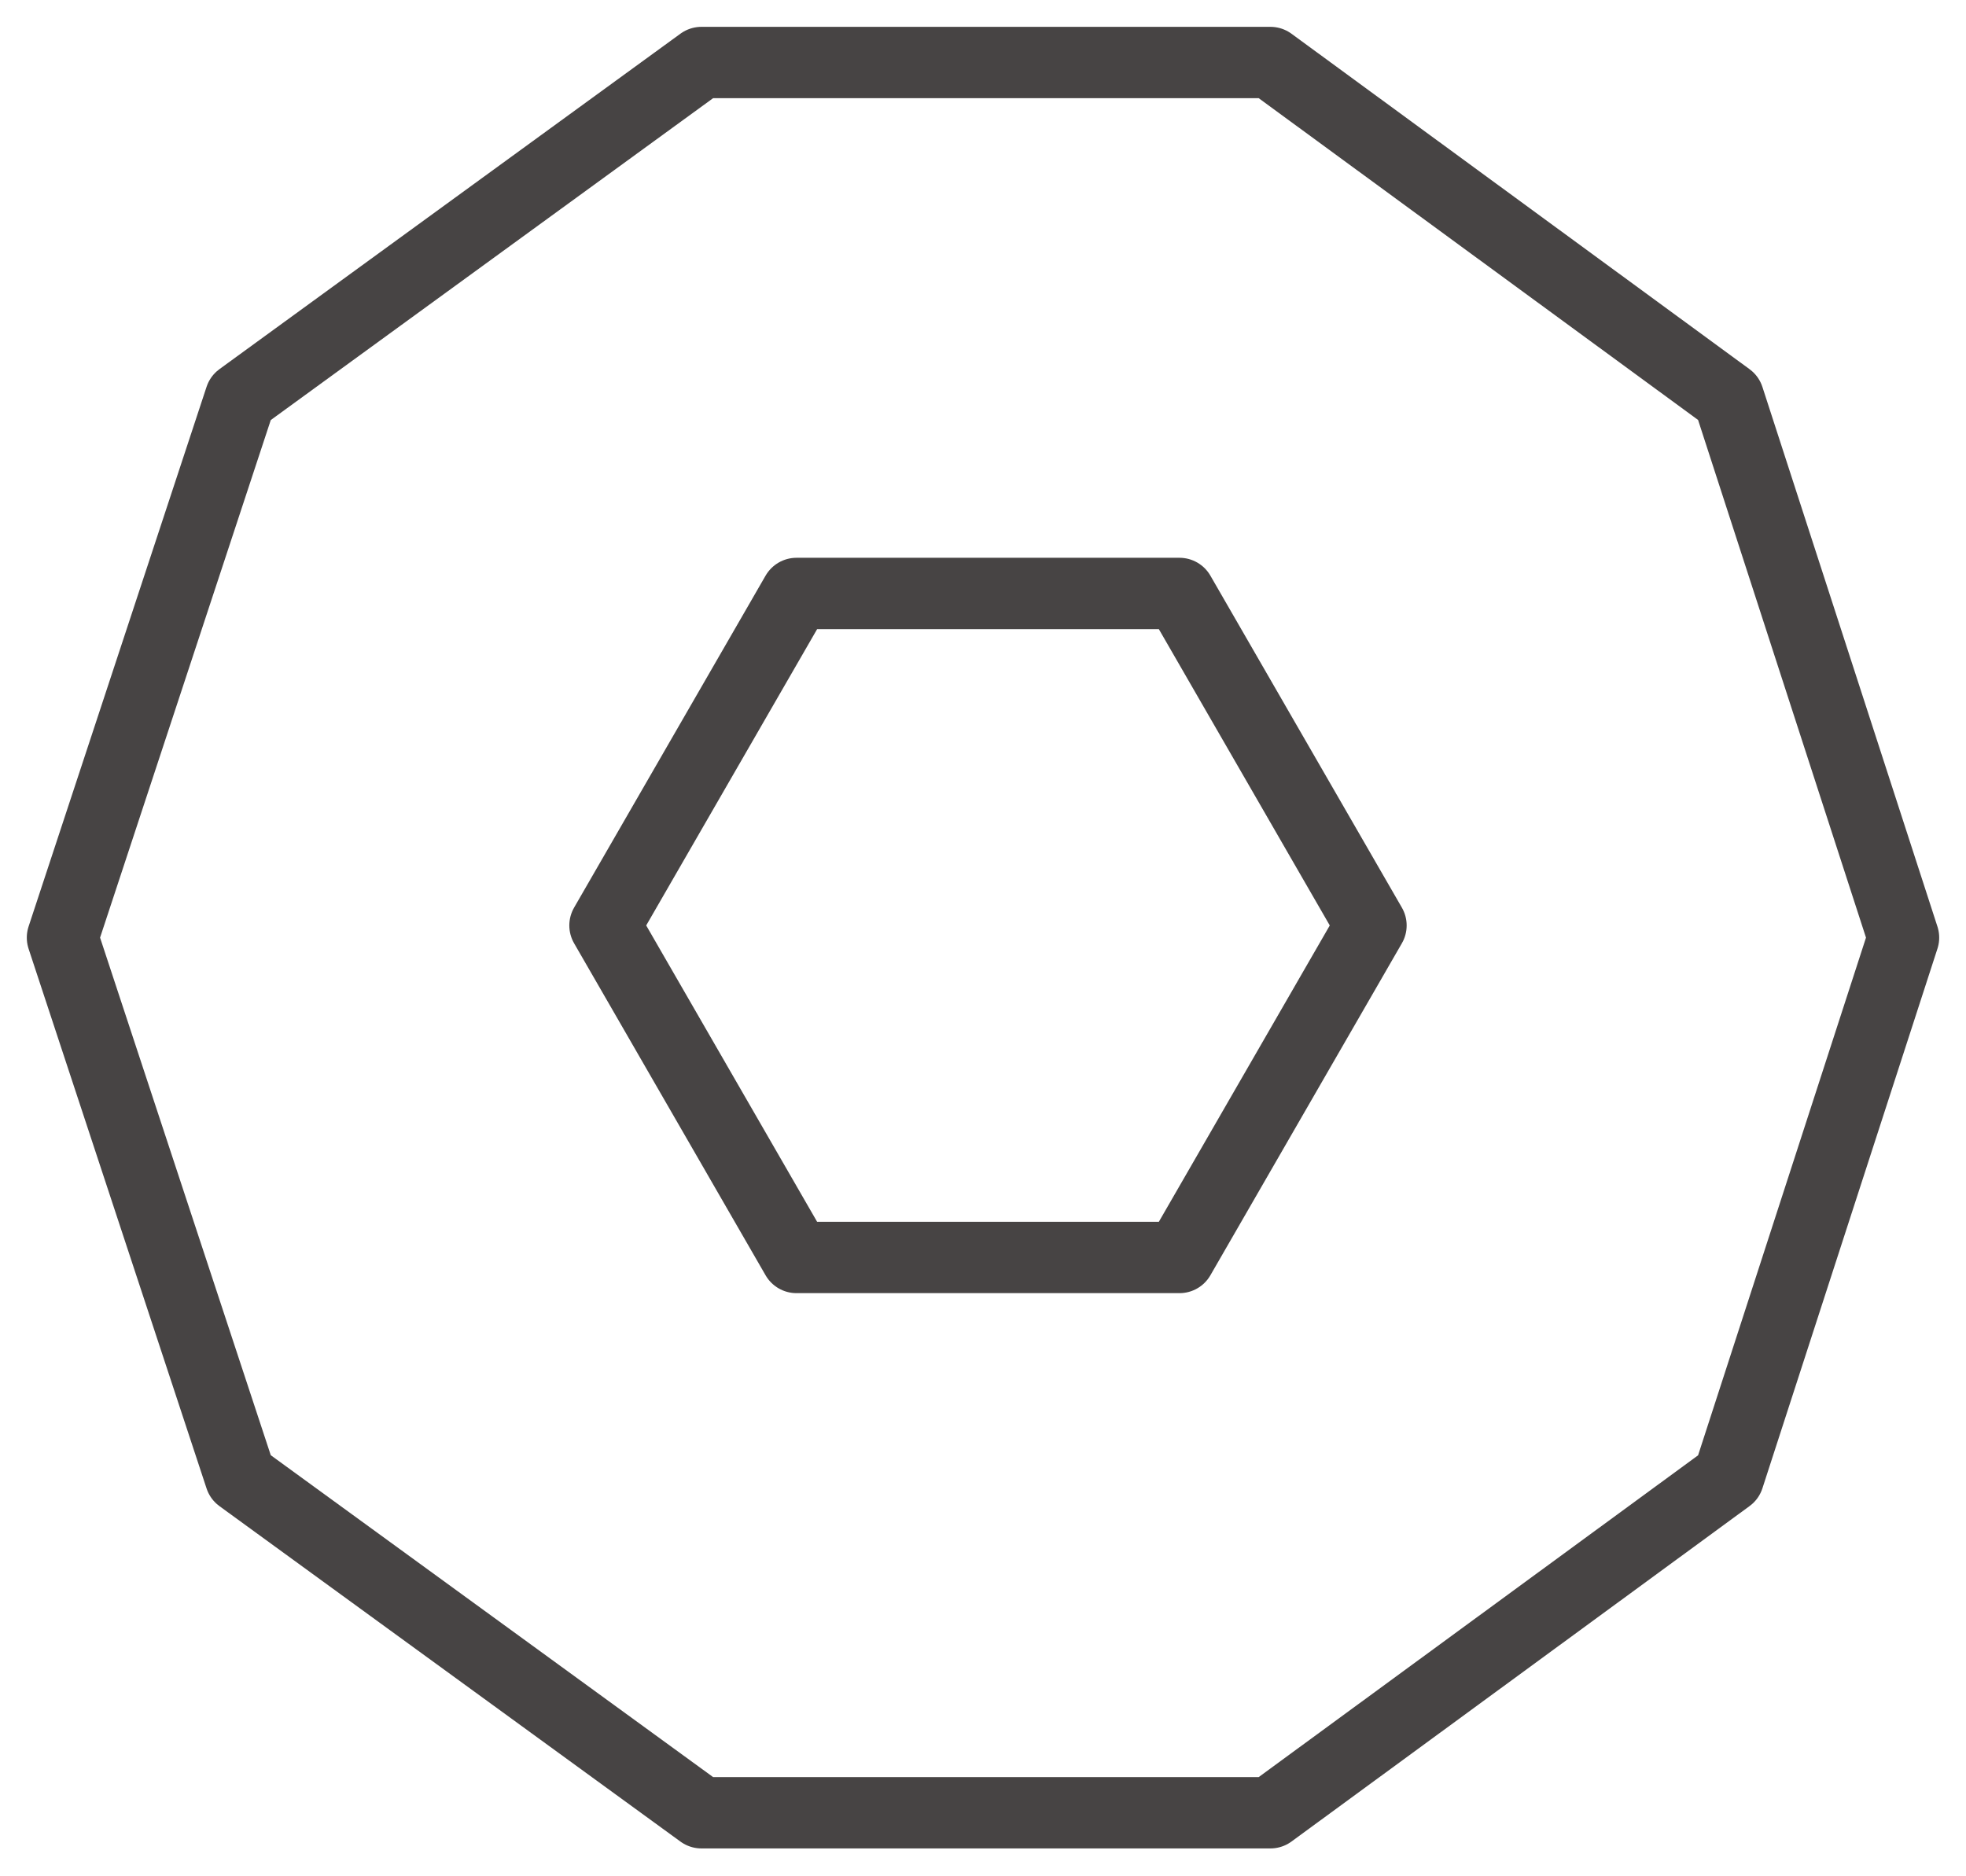
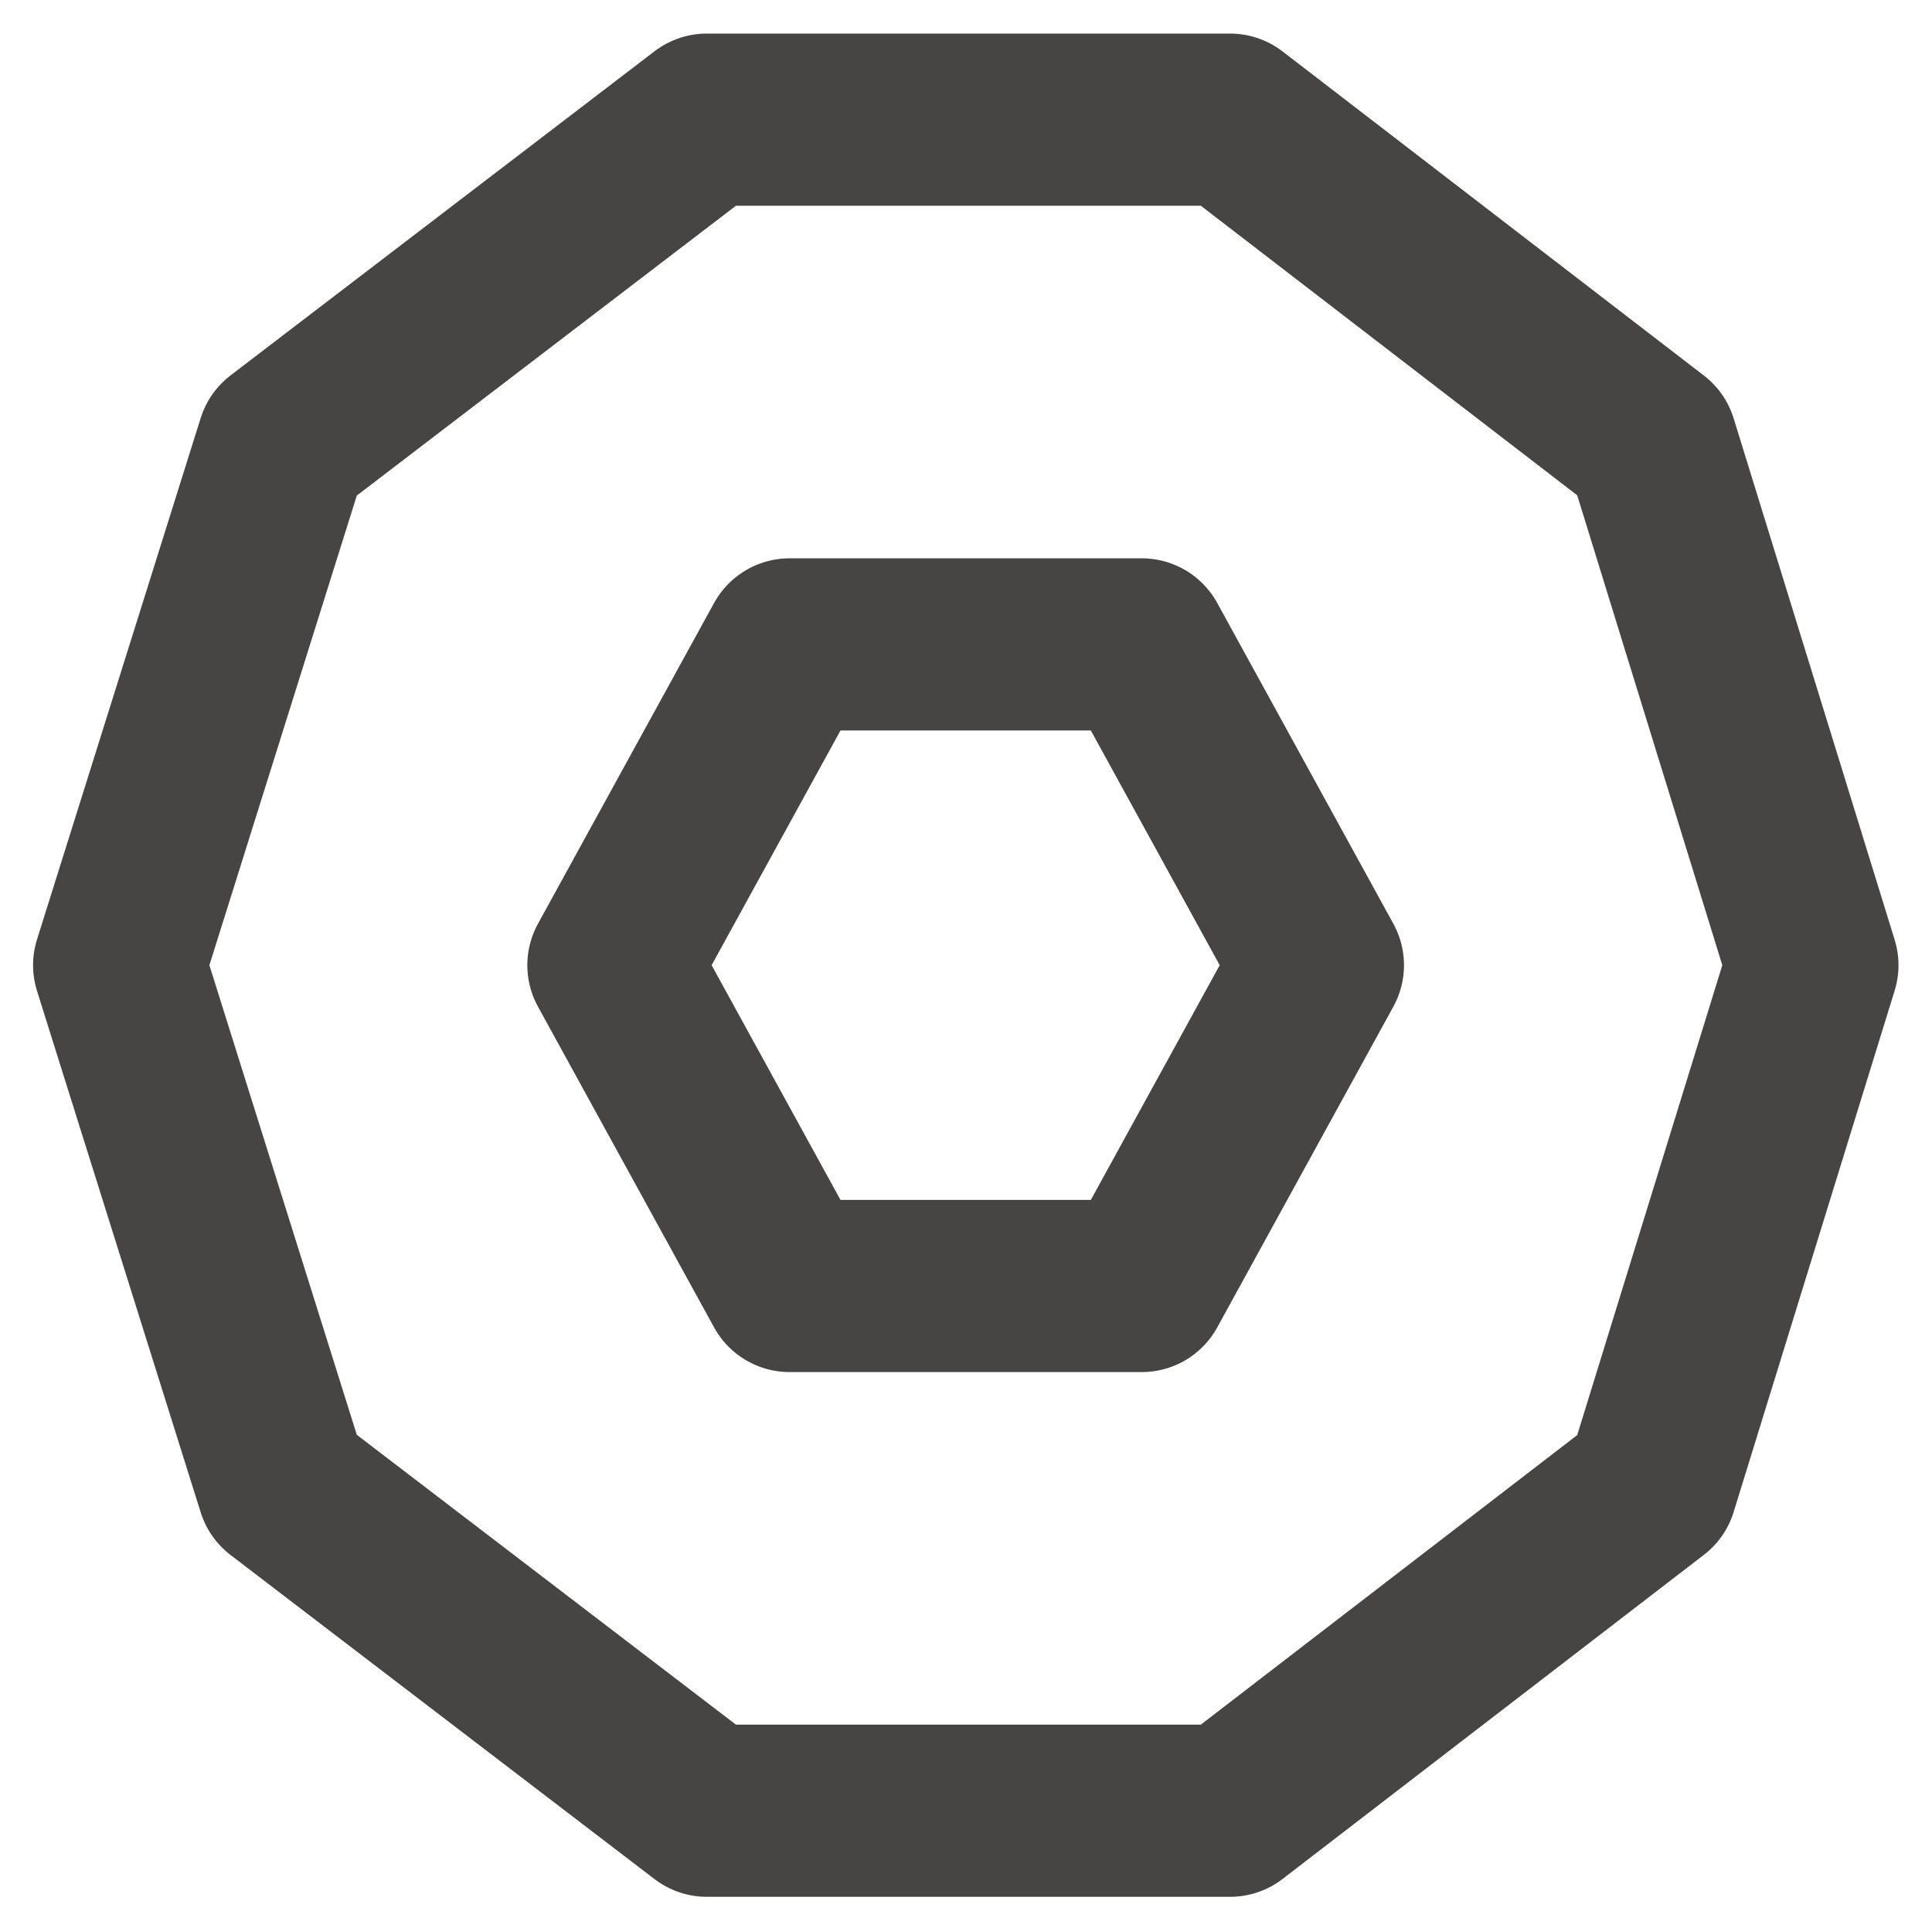
- <svg xmlns="http://www.w3.org/2000/svg" width="54.206pt" height="51.713pt" version="1.1" viewBox="578.591 754.471 54.206 51.713">
+ <svg xmlns="http://www.w3.org/2000/svg" width="57.105pt" height="57.064pt" version="1.1" viewBox="581.104 751.559 57.105 57.064">
  <defs />
  <g id="New_Layer_1" opacity="1.000">
-     <path id="STROKE_e8c6d4cf-7a69-4c7c-9388-3273dc8be5b1" opacity="1.000" fill="none" stroke="#474444" stroke-width="1.968" stroke-opacity="1.000" stroke-linecap="round" stroke-linejoin="round" d="M 631.074 780.328 L 626.248 795.210 L 613.618 804.461 L 597.932 804.461 L 585.221 795.210 L 580.314 780.328 L 585.221 765.446 L 597.932 756.195 L 613.618 756.195 L 626.248 765.446 Z" />
-     <path id="STROKE_8b27d6fe-5dfc-447e-ae2d-bf008a0a1d09" opacity="1.000" fill="none" stroke="#474444" stroke-width="1.968" stroke-opacity="1.000" stroke-linecap="round" stroke-linejoin="round" d="M 616.391 779.992 L 611.111 789.148 L 600.552 789.148 L 595.272 779.992 L 600.552 770.837 L 611.111 770.837 Z" />
+     <path id="STROKE_e8c6d4cf-7a69-4c7c-9388-3273dc8be5b1" opacity="1.000" fill="none" stroke="#474444" stroke-width="5.089" stroke-opacity="1.000" stroke-linecap="round" stroke-linejoin="round" d="M 634.674 780.091 L 629.915 795.505 L 617.462 805.086 L 601.996 805.086 L 589.464 795.505 L 584.626 780.091 L 589.464 764.677 L 601.996 755.096 L 617.462 755.096 L 629.915 764.677 Z" />
+     <path id="STROKE_8b27d6fe-5dfc-447e-ae2d-bf008a0a1d09" opacity="1.000" fill="none" stroke="#474444" stroke-width="5.089" stroke-opacity="1.000" stroke-linecap="round" stroke-linejoin="round" d="M 620.058 780.091 L 614.852 789.574 L 604.441 789.574 L 599.235 780.091 L 604.441 770.608 L 614.852 770.608 Z" />
  </g>
</svg>
